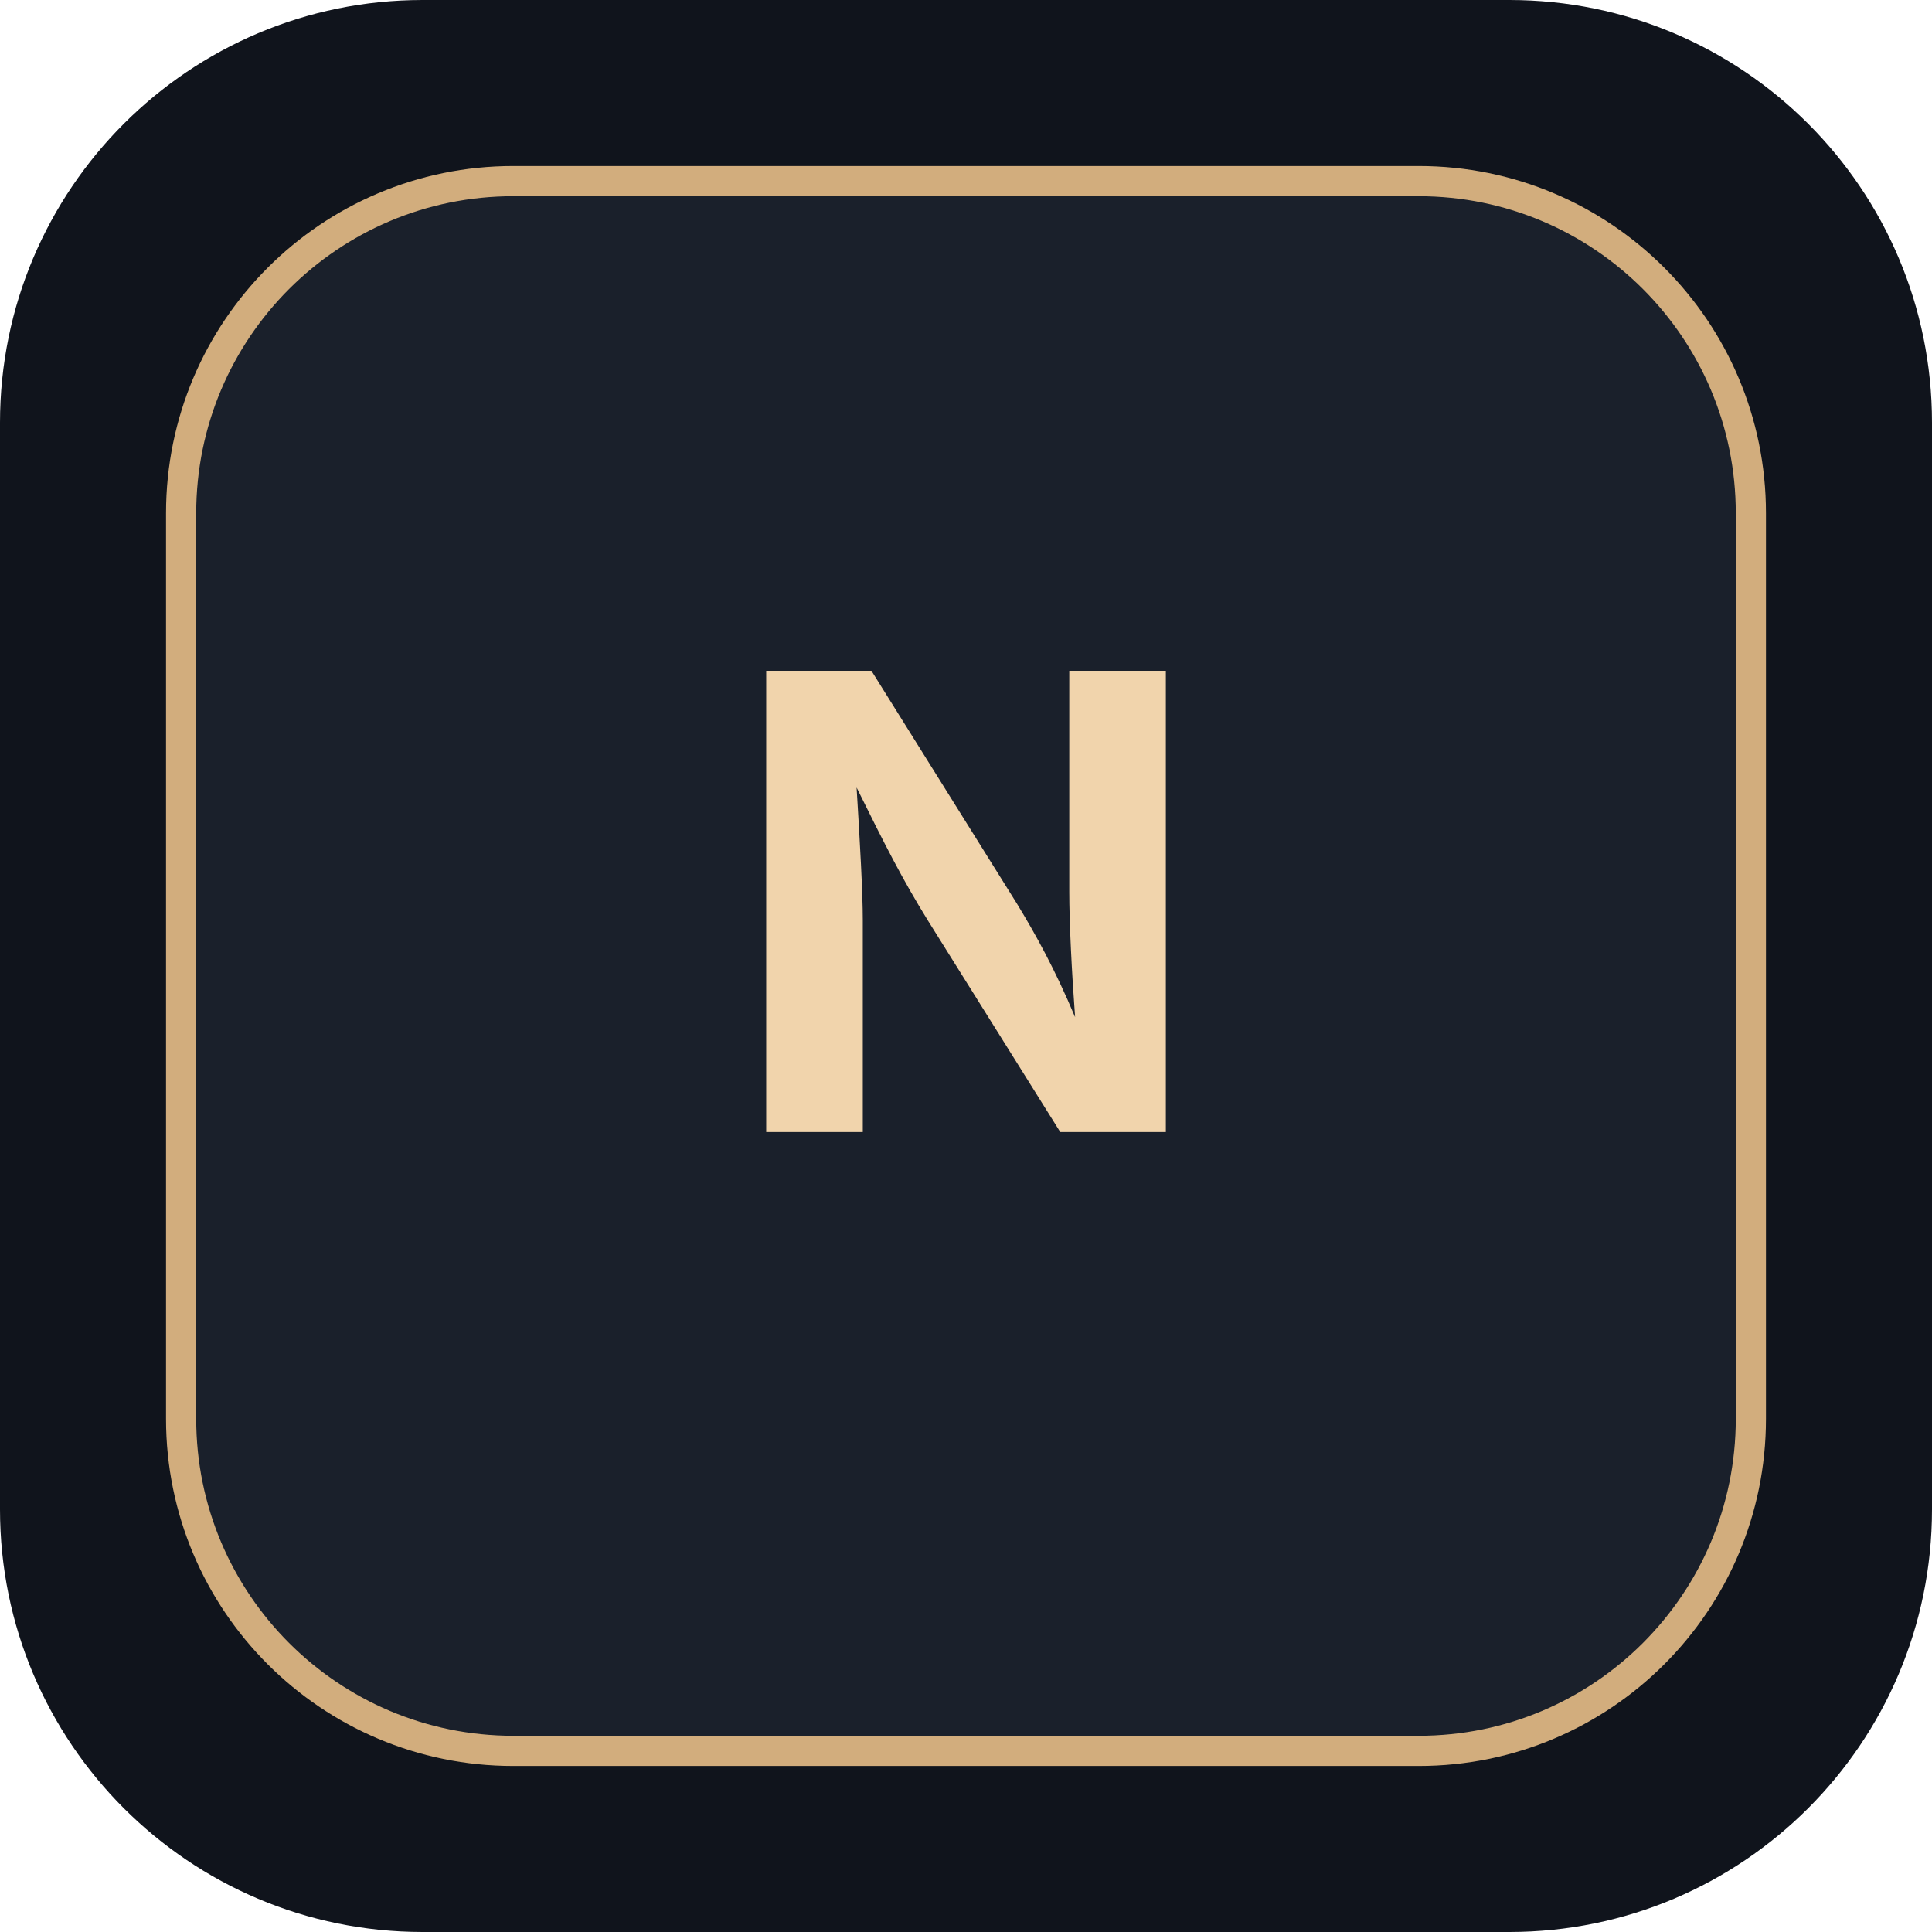
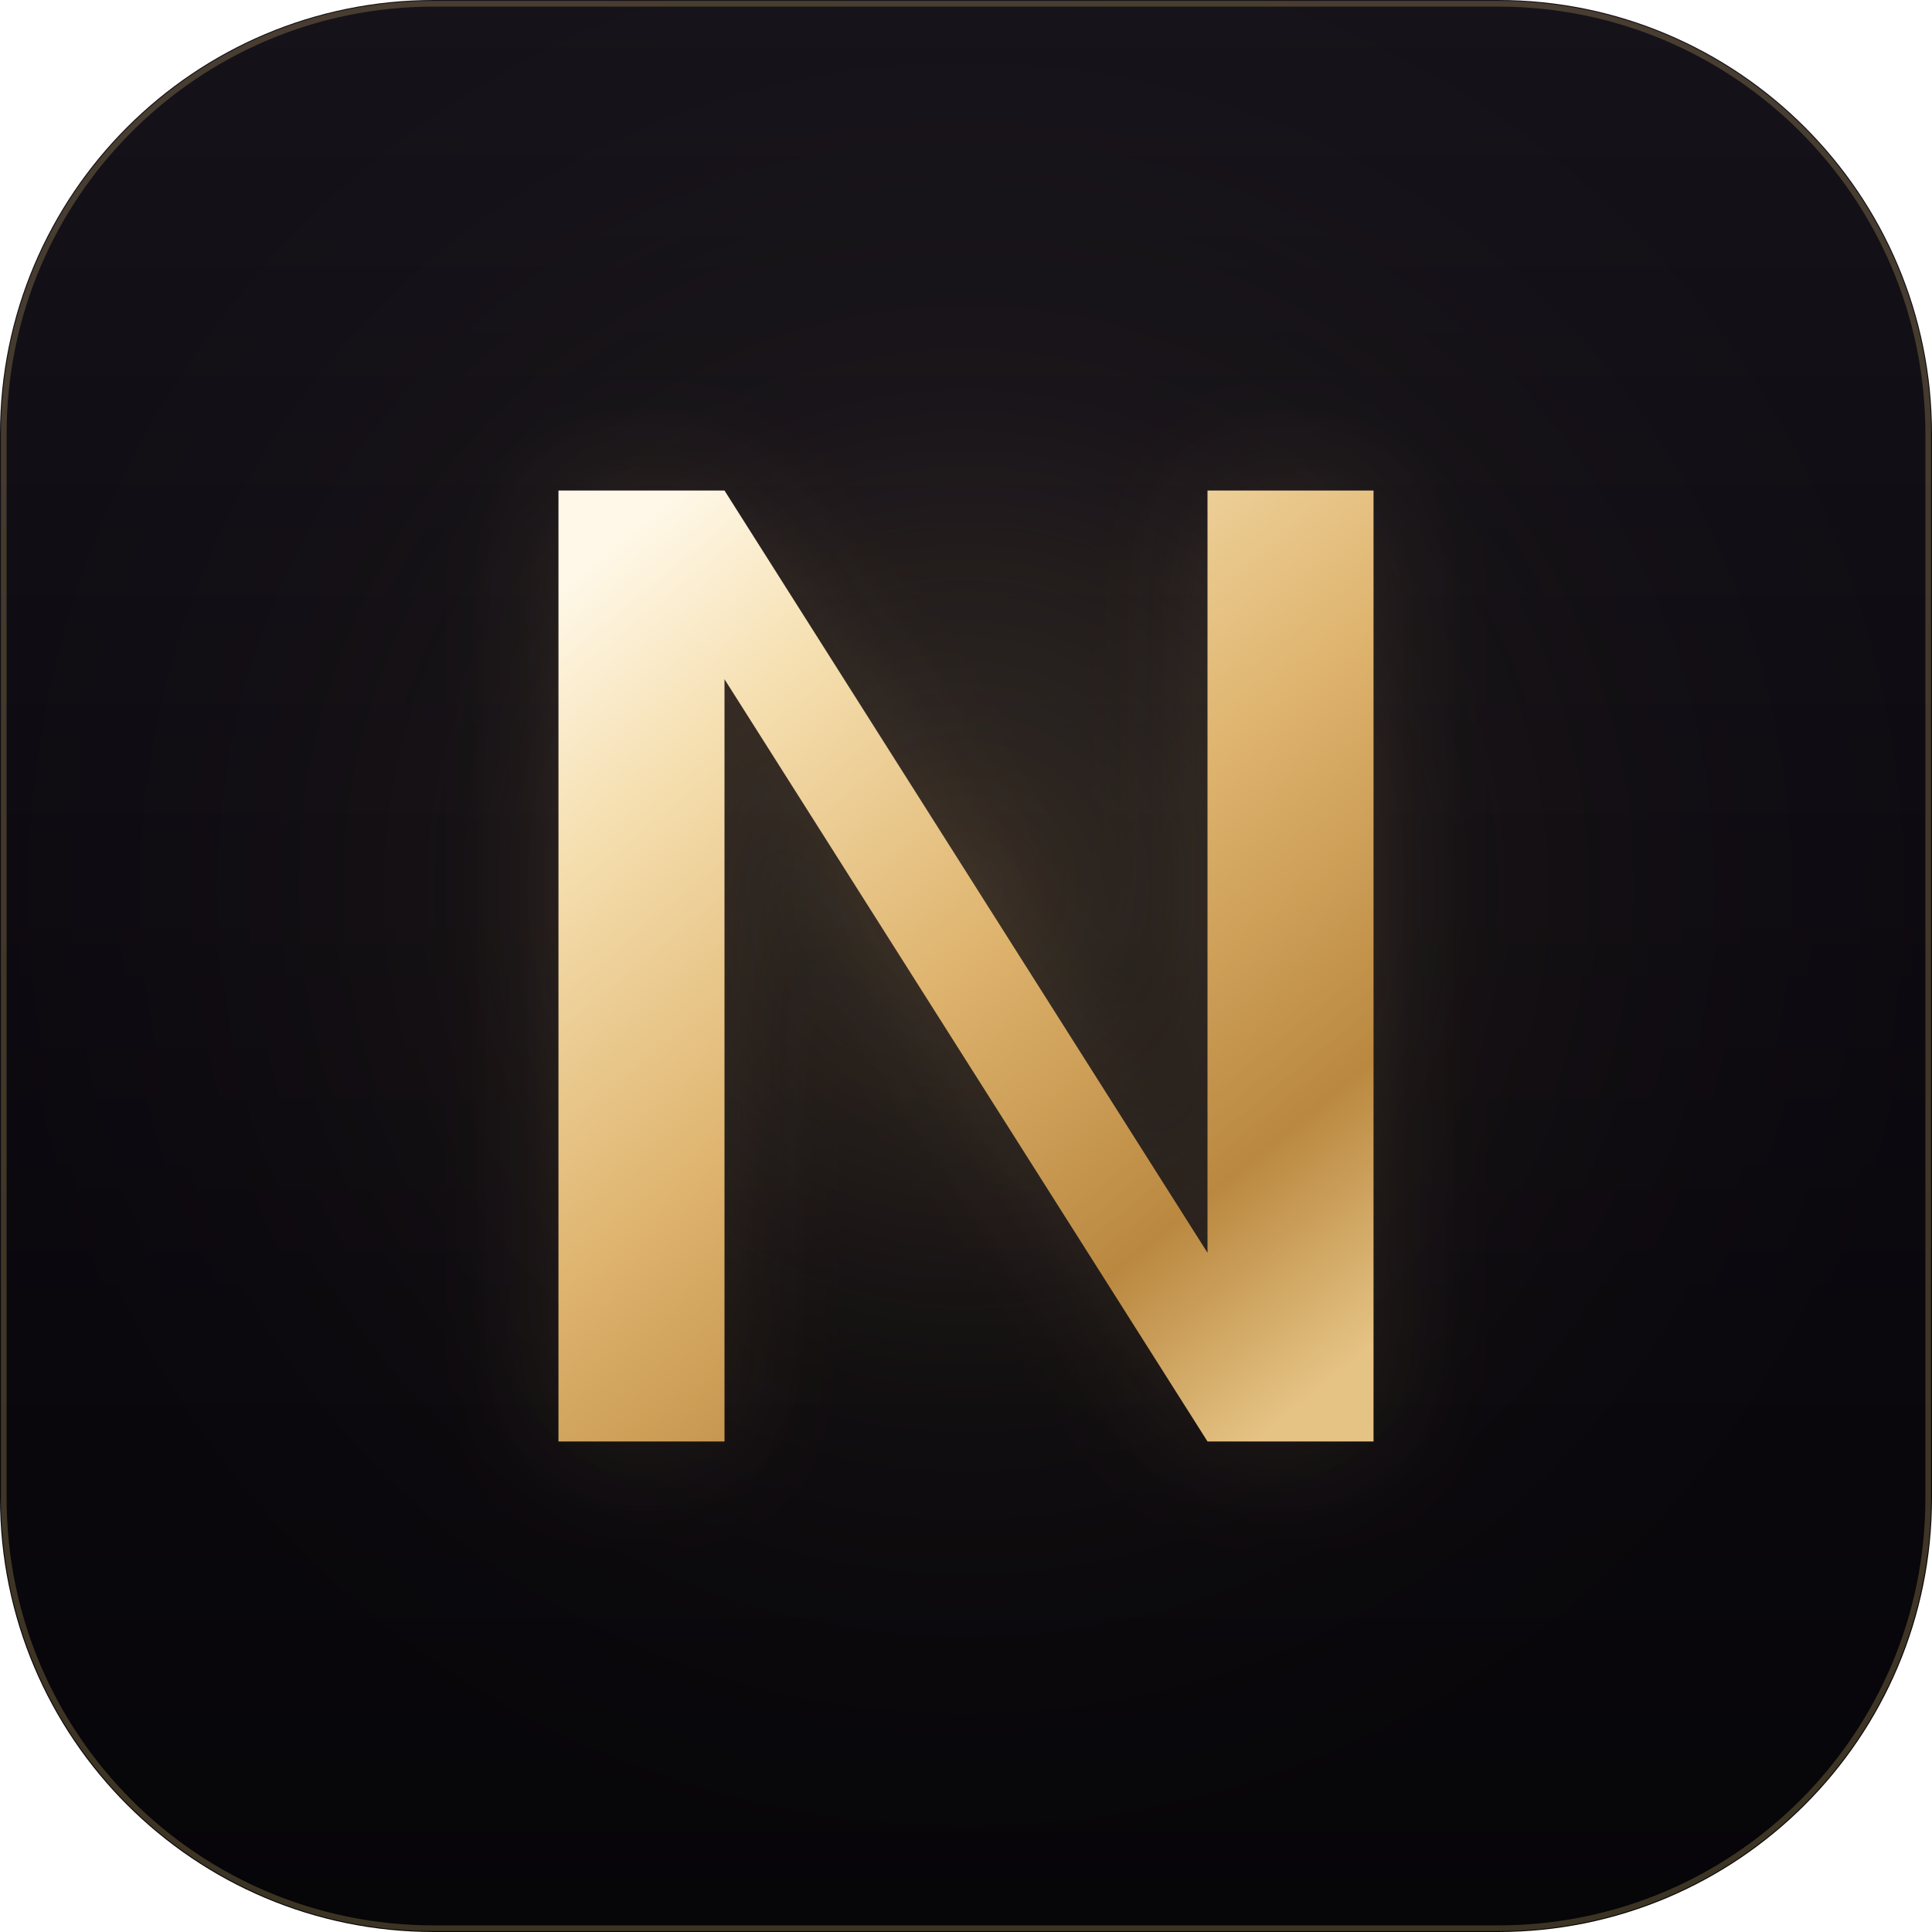
- <svg xmlns="http://www.w3.org/2000/svg" viewBox="0 0 512 512" role="img" aria-label="NUAR CRM">
-   <rect width="512" height="512" rx="112" fill="#10141c" />
-   <rect x="48" y="48" width="416" height="416" rx="88" fill="#1a202b" stroke="#d2ad7d" stroke-width="8" />
-   <text x="256" y="300" text-anchor="middle" fill="#f1d4ac" font-family="system-ui, -apple-system, sans-serif" font-size="168" font-weight="700">N</text>
+ <svg xmlns="http://www.w3.org/2000/svg" viewBox="0 0 512 512" width="512" height="512">
+   <defs>
+     <linearGradient id="bg" x1="0%" y1="0%" x2="0%" y2="100%">
+       <stop offset="0%" stop-color="#15121A" />
+       <stop offset="45%" stop-color="#0D0A11" />
+       <stop offset="100%" stop-color="#060508" />
+     </linearGradient>
+     <radialGradient id="centerGlow" cx="50%" cy="46%" r="56%">
+       <stop offset="0%" stop-color="#E2C075" stop-opacity="0.18" />
+       <stop offset="45%" stop-color="#E2C075" stop-opacity="0.04" />
+       <stop offset="100%" stop-color="#000000" stop-opacity="0" />
+     </radialGradient>
+     <linearGradient id="gold" x1="15%" y1="0%" x2="85%" y2="100%">
+       <stop offset="0%" stop-color="#FFF8E8" />
+       <stop offset="20%" stop-color="#F5DEAE" />
+       <stop offset="50%" stop-color="#DEB36D" />
+       <stop offset="80%" stop-color="#BA8840" />
+       <stop offset="100%" stop-color="#E5C384" />
+     </linearGradient>
+     <filter id="shadow" x="-20%" y="-20%" width="140%" height="140%">
+       <feDropShadow dx="0" dy="6" stdDeviation="10" flood-color="#000000" flood-opacity="0.5" />
+       <feDropShadow dx="0" dy="1" stdDeviation="2" flood-color="#000000" flood-opacity="0.3" />
+       <feDropShadow dx="0" dy="0" stdDeviation="16" flood-color="#DEB36D" flood-opacity="0.12" />
+     </filter>
+     <clipPath id="squircleClip">
+       <rect x="0" y="0" width="512" height="512" rx="115" />
+     </clipPath>
+   </defs>
+   <g clip-path="url(#squircleClip)">
+     <rect width="512" height="512" fill="url(#bg)" />
+     <rect width="512" height="512" fill="url(#centerGlow)" />
+     <rect x="1" y="1" width="510" height="510" rx="114" fill="none" stroke="#E2C075" stroke-width="1.5" stroke-opacity="0.25" />
+     <path d="M 148,130          L 192,130          L 320,332          L 320,130          L 364,130          L 364,382          L 320,382          L 192,180          L 192,382          L 148,382          Z" fill="url(#gold)" filter="url(#shadow)" />
+   </g>
</svg>
